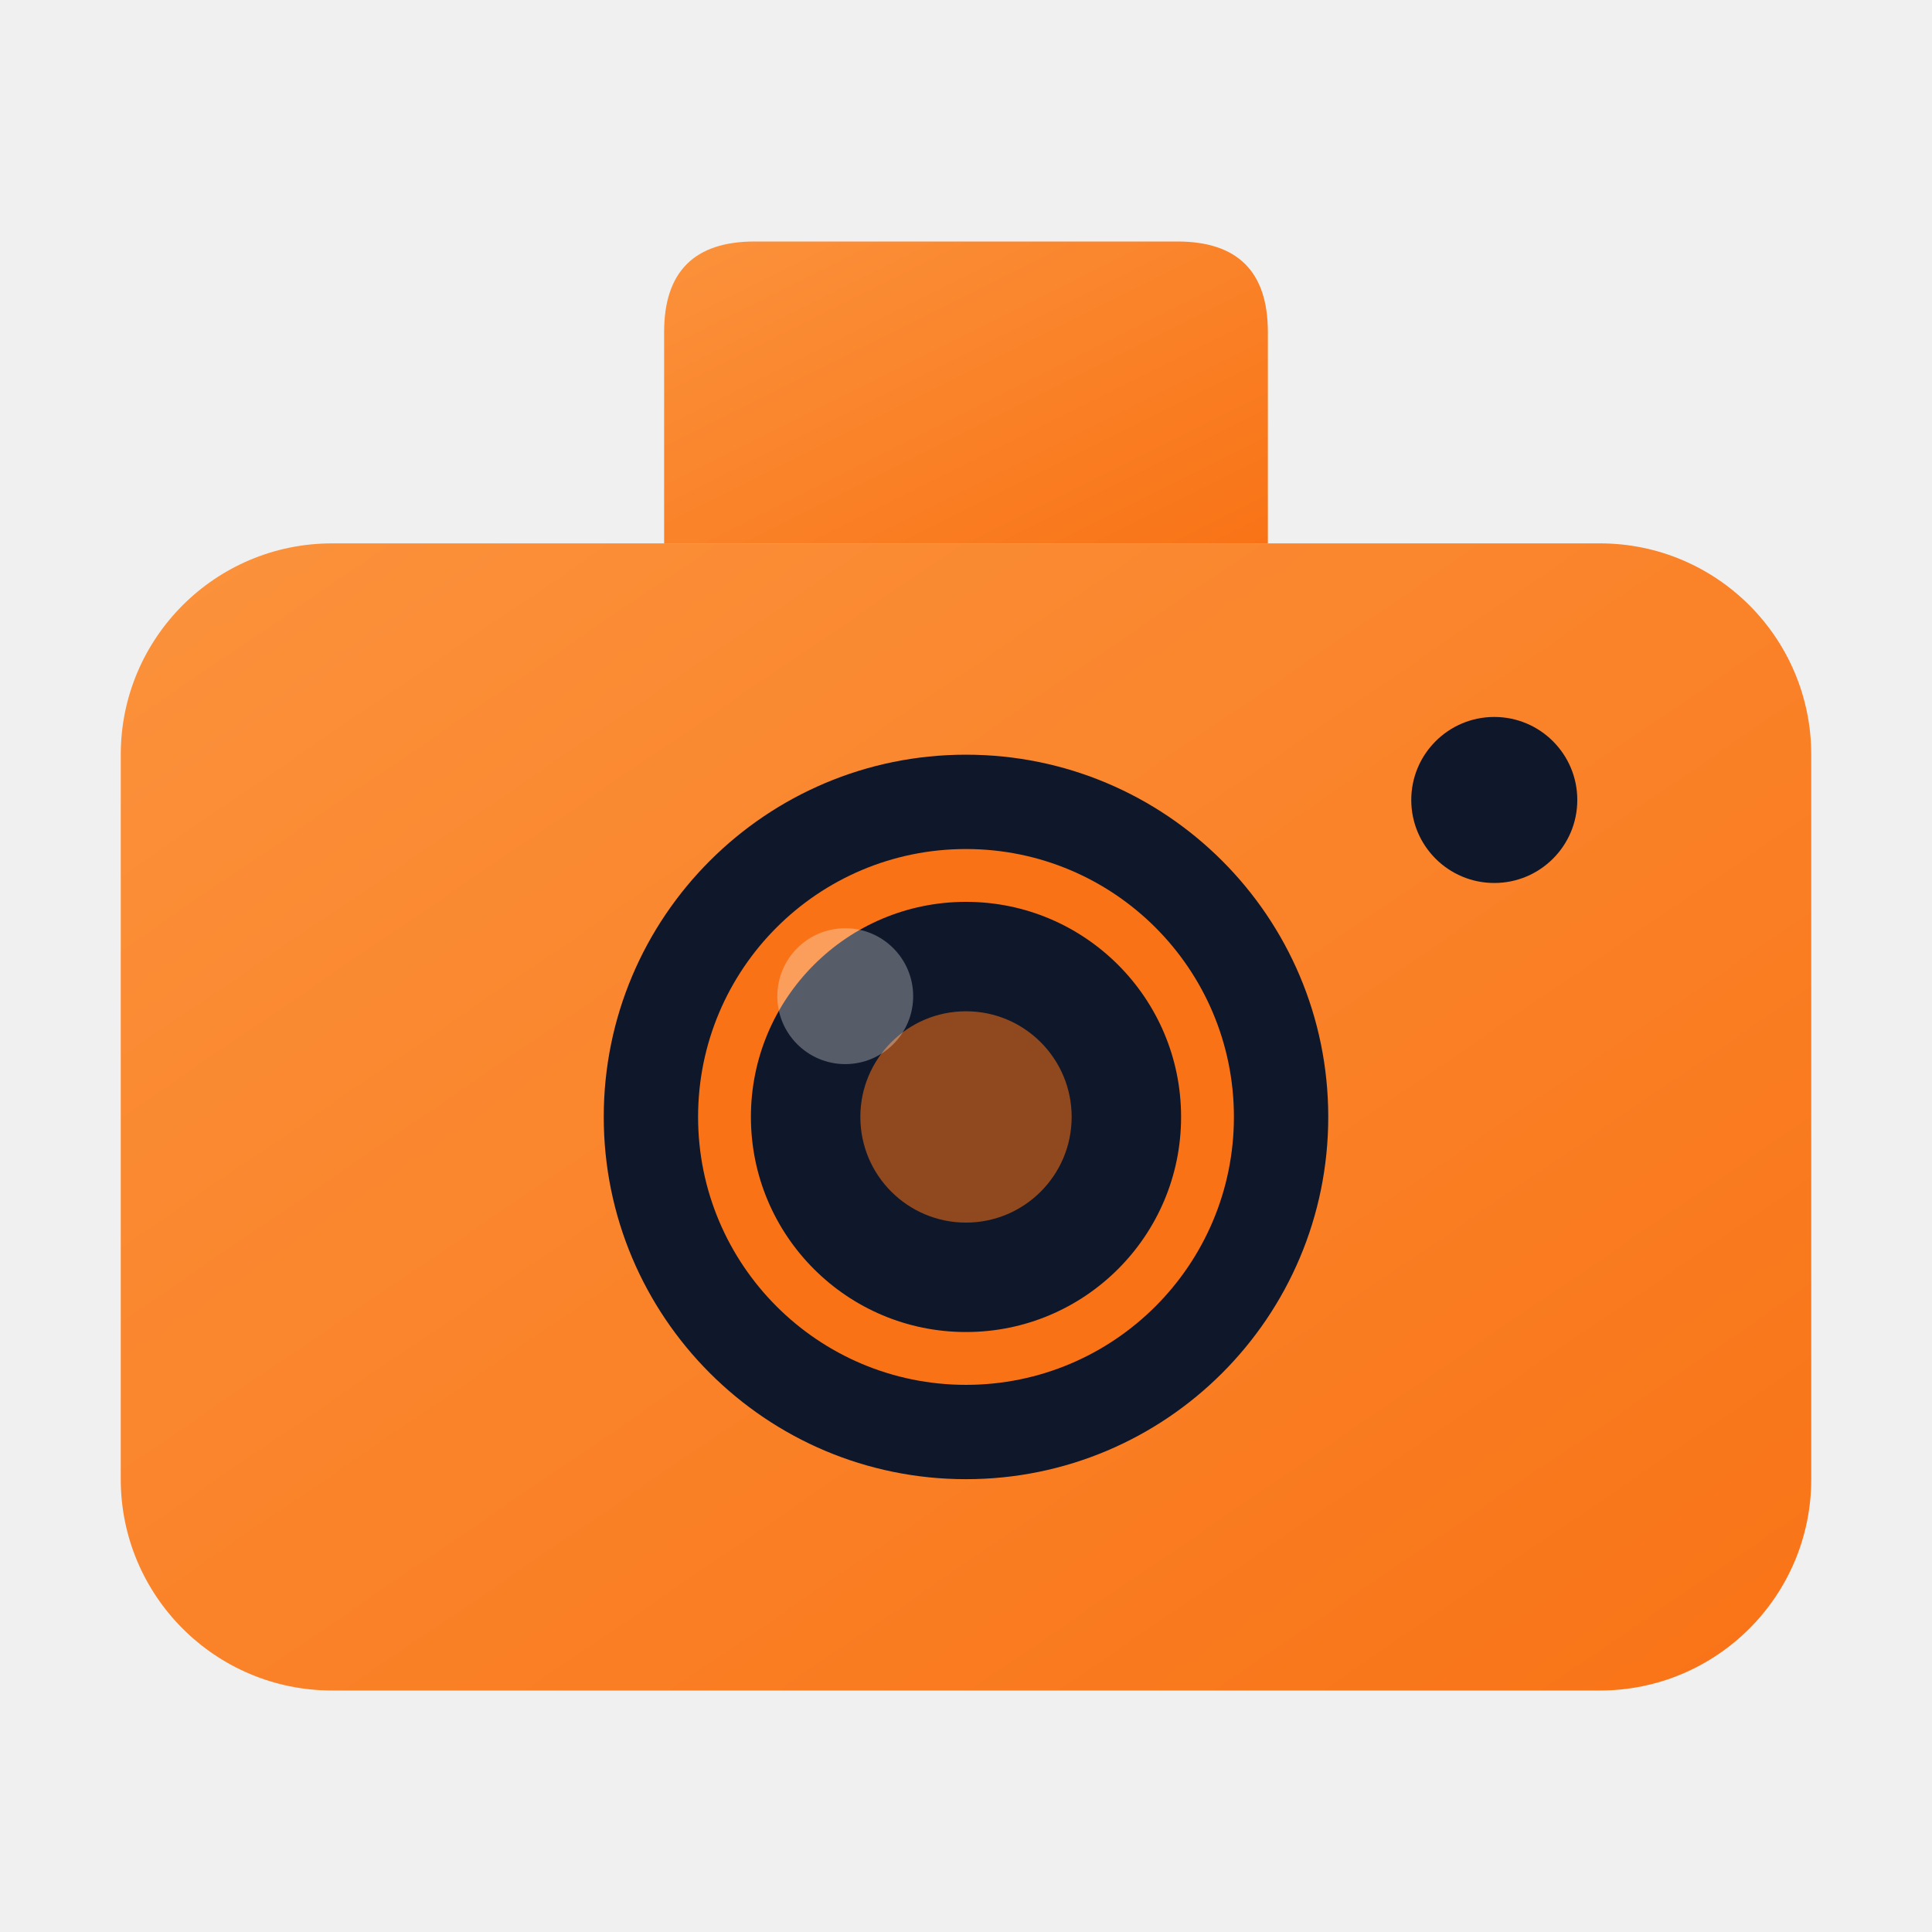
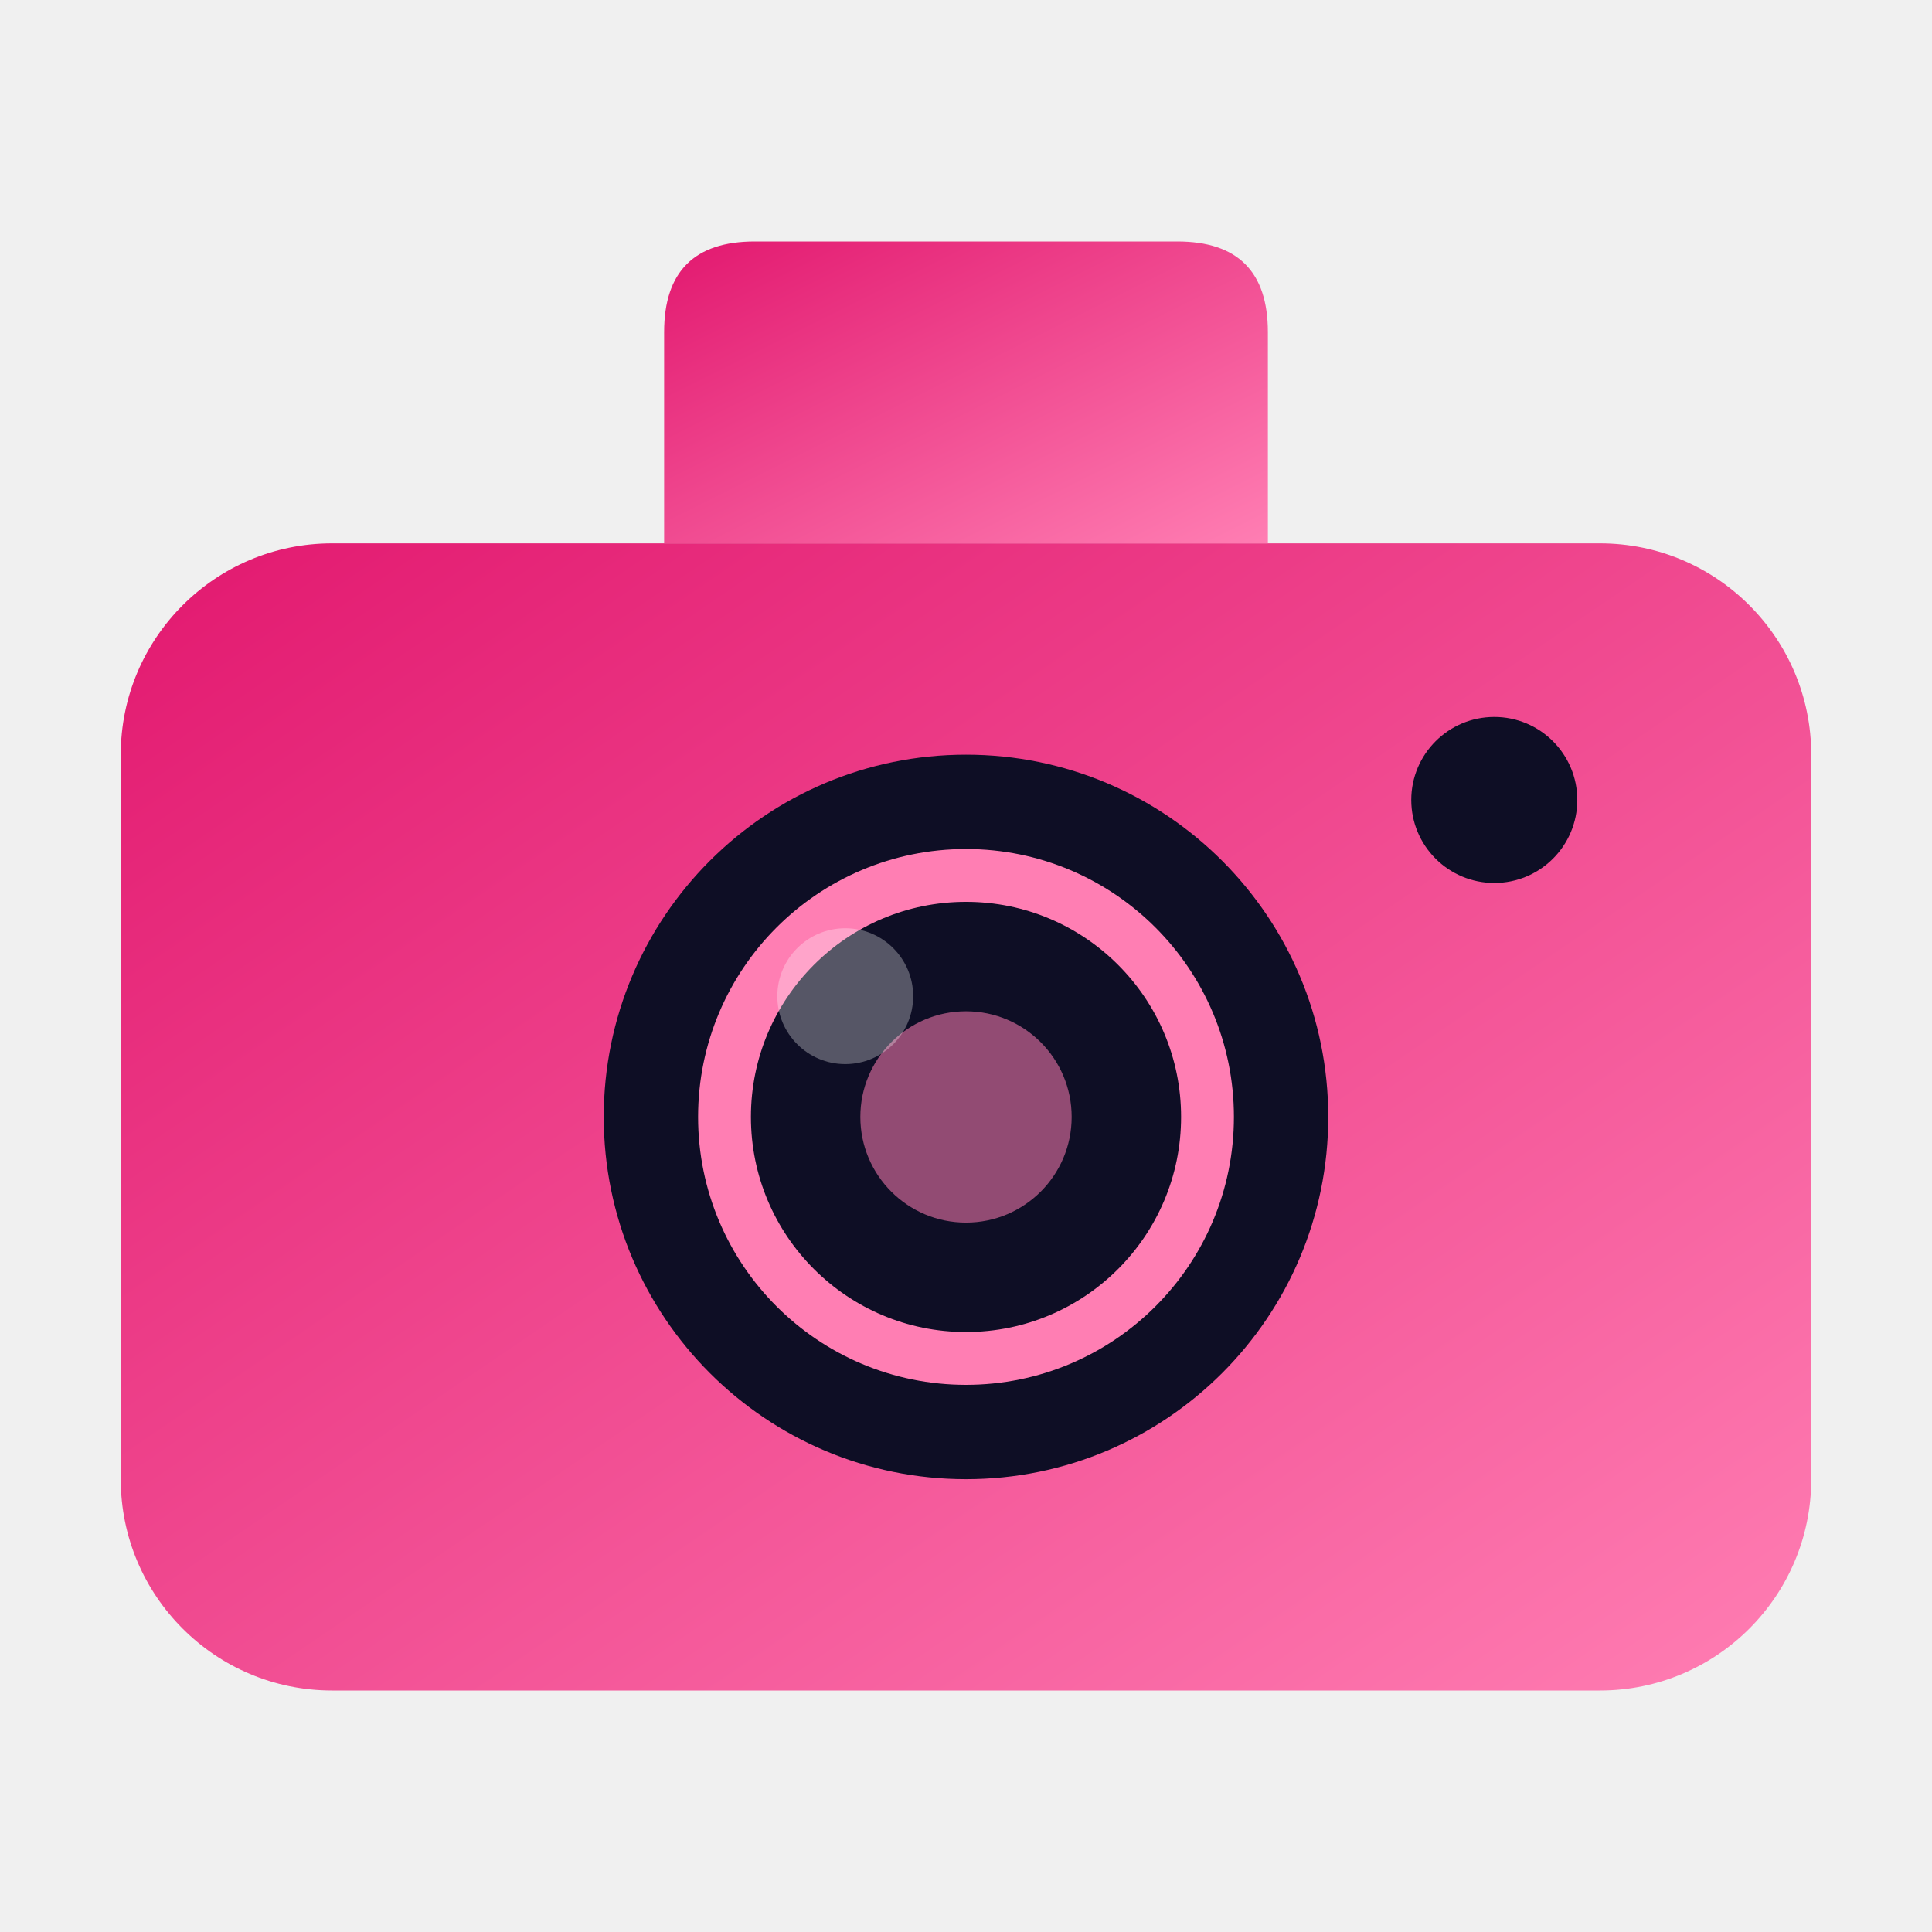
<svg xmlns="http://www.w3.org/2000/svg" viewBox="0 0 128 128">
  <defs>
    <linearGradient id="g" x1="0" y1="0" x2="1" y2="1">
-       <stop offset="0%" stop-color="#fb923c" />
-       <stop offset="100%" stop-color="#f97316" />
+       <stop offset="0%" stop-color="#E2186F" />
+       <stop offset="100%" stop-color="#FF7EB3" />
    </linearGradient>
  </defs>
  <rect x="8" y="36" width="112" height="76" rx="14" fill="url(#g)" />
  <path d="M44 36V22q0-6 6-6h28q6 0 6 6v14" fill="url(#g)" />
-   <circle cx="64" cy="74" r="24" fill="#0f172a" />
-   <circle cx="64" cy="74" r="16" fill="none" stroke="#f97316" stroke-width="3.5" />
-   <circle cx="64" cy="74" r="7" fill="#f97316" opacity=".55" />
-   <circle cx="99" cy="53" r="5.5" fill="#0f172a" />
+   <circle cx="64" cy="74" r="24" fill="#0E0E25" />
+   <circle cx="64" cy="74" r="16" fill="none" stroke="#FF7EB3" stroke-width="3.5" />
+   <circle cx="64" cy="74" r="7" fill="#FF7EB3" opacity=".55" />
+   <circle cx="99" cy="53" r="5.5" fill="#0E0E25" />
  <circle cx="56" cy="66" r="4.5" fill="white" opacity=".3" />
</svg>
